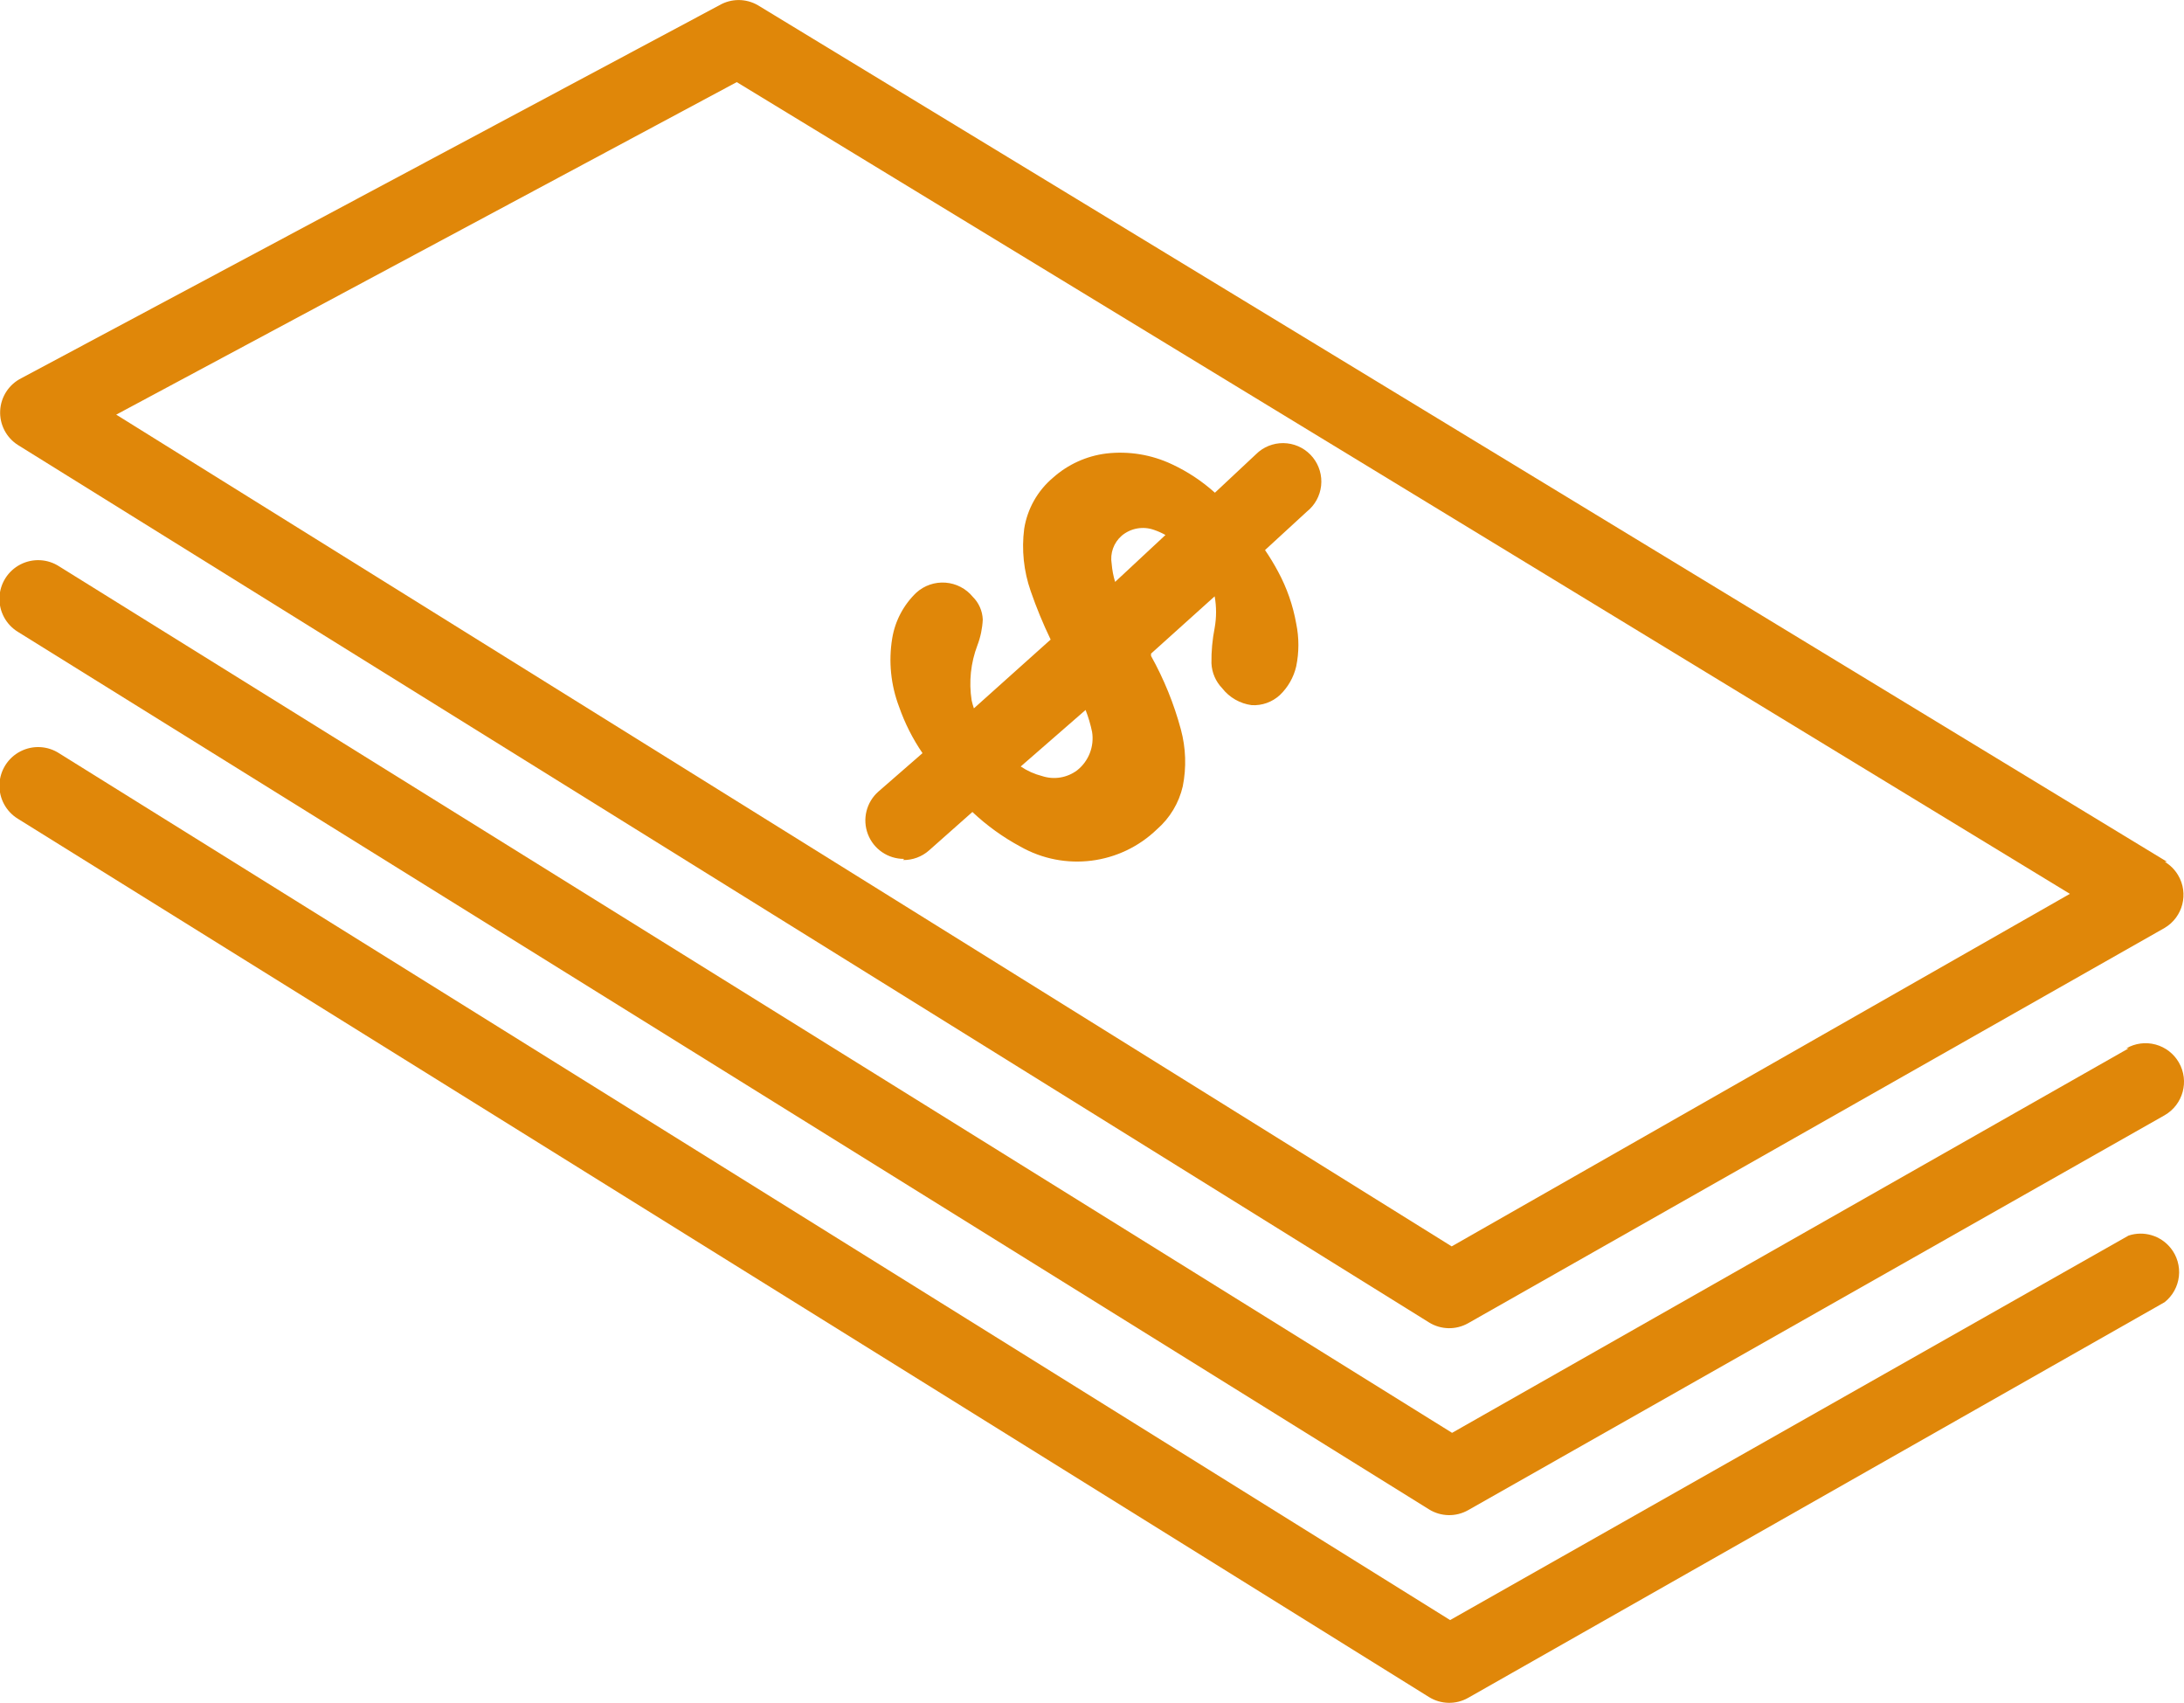
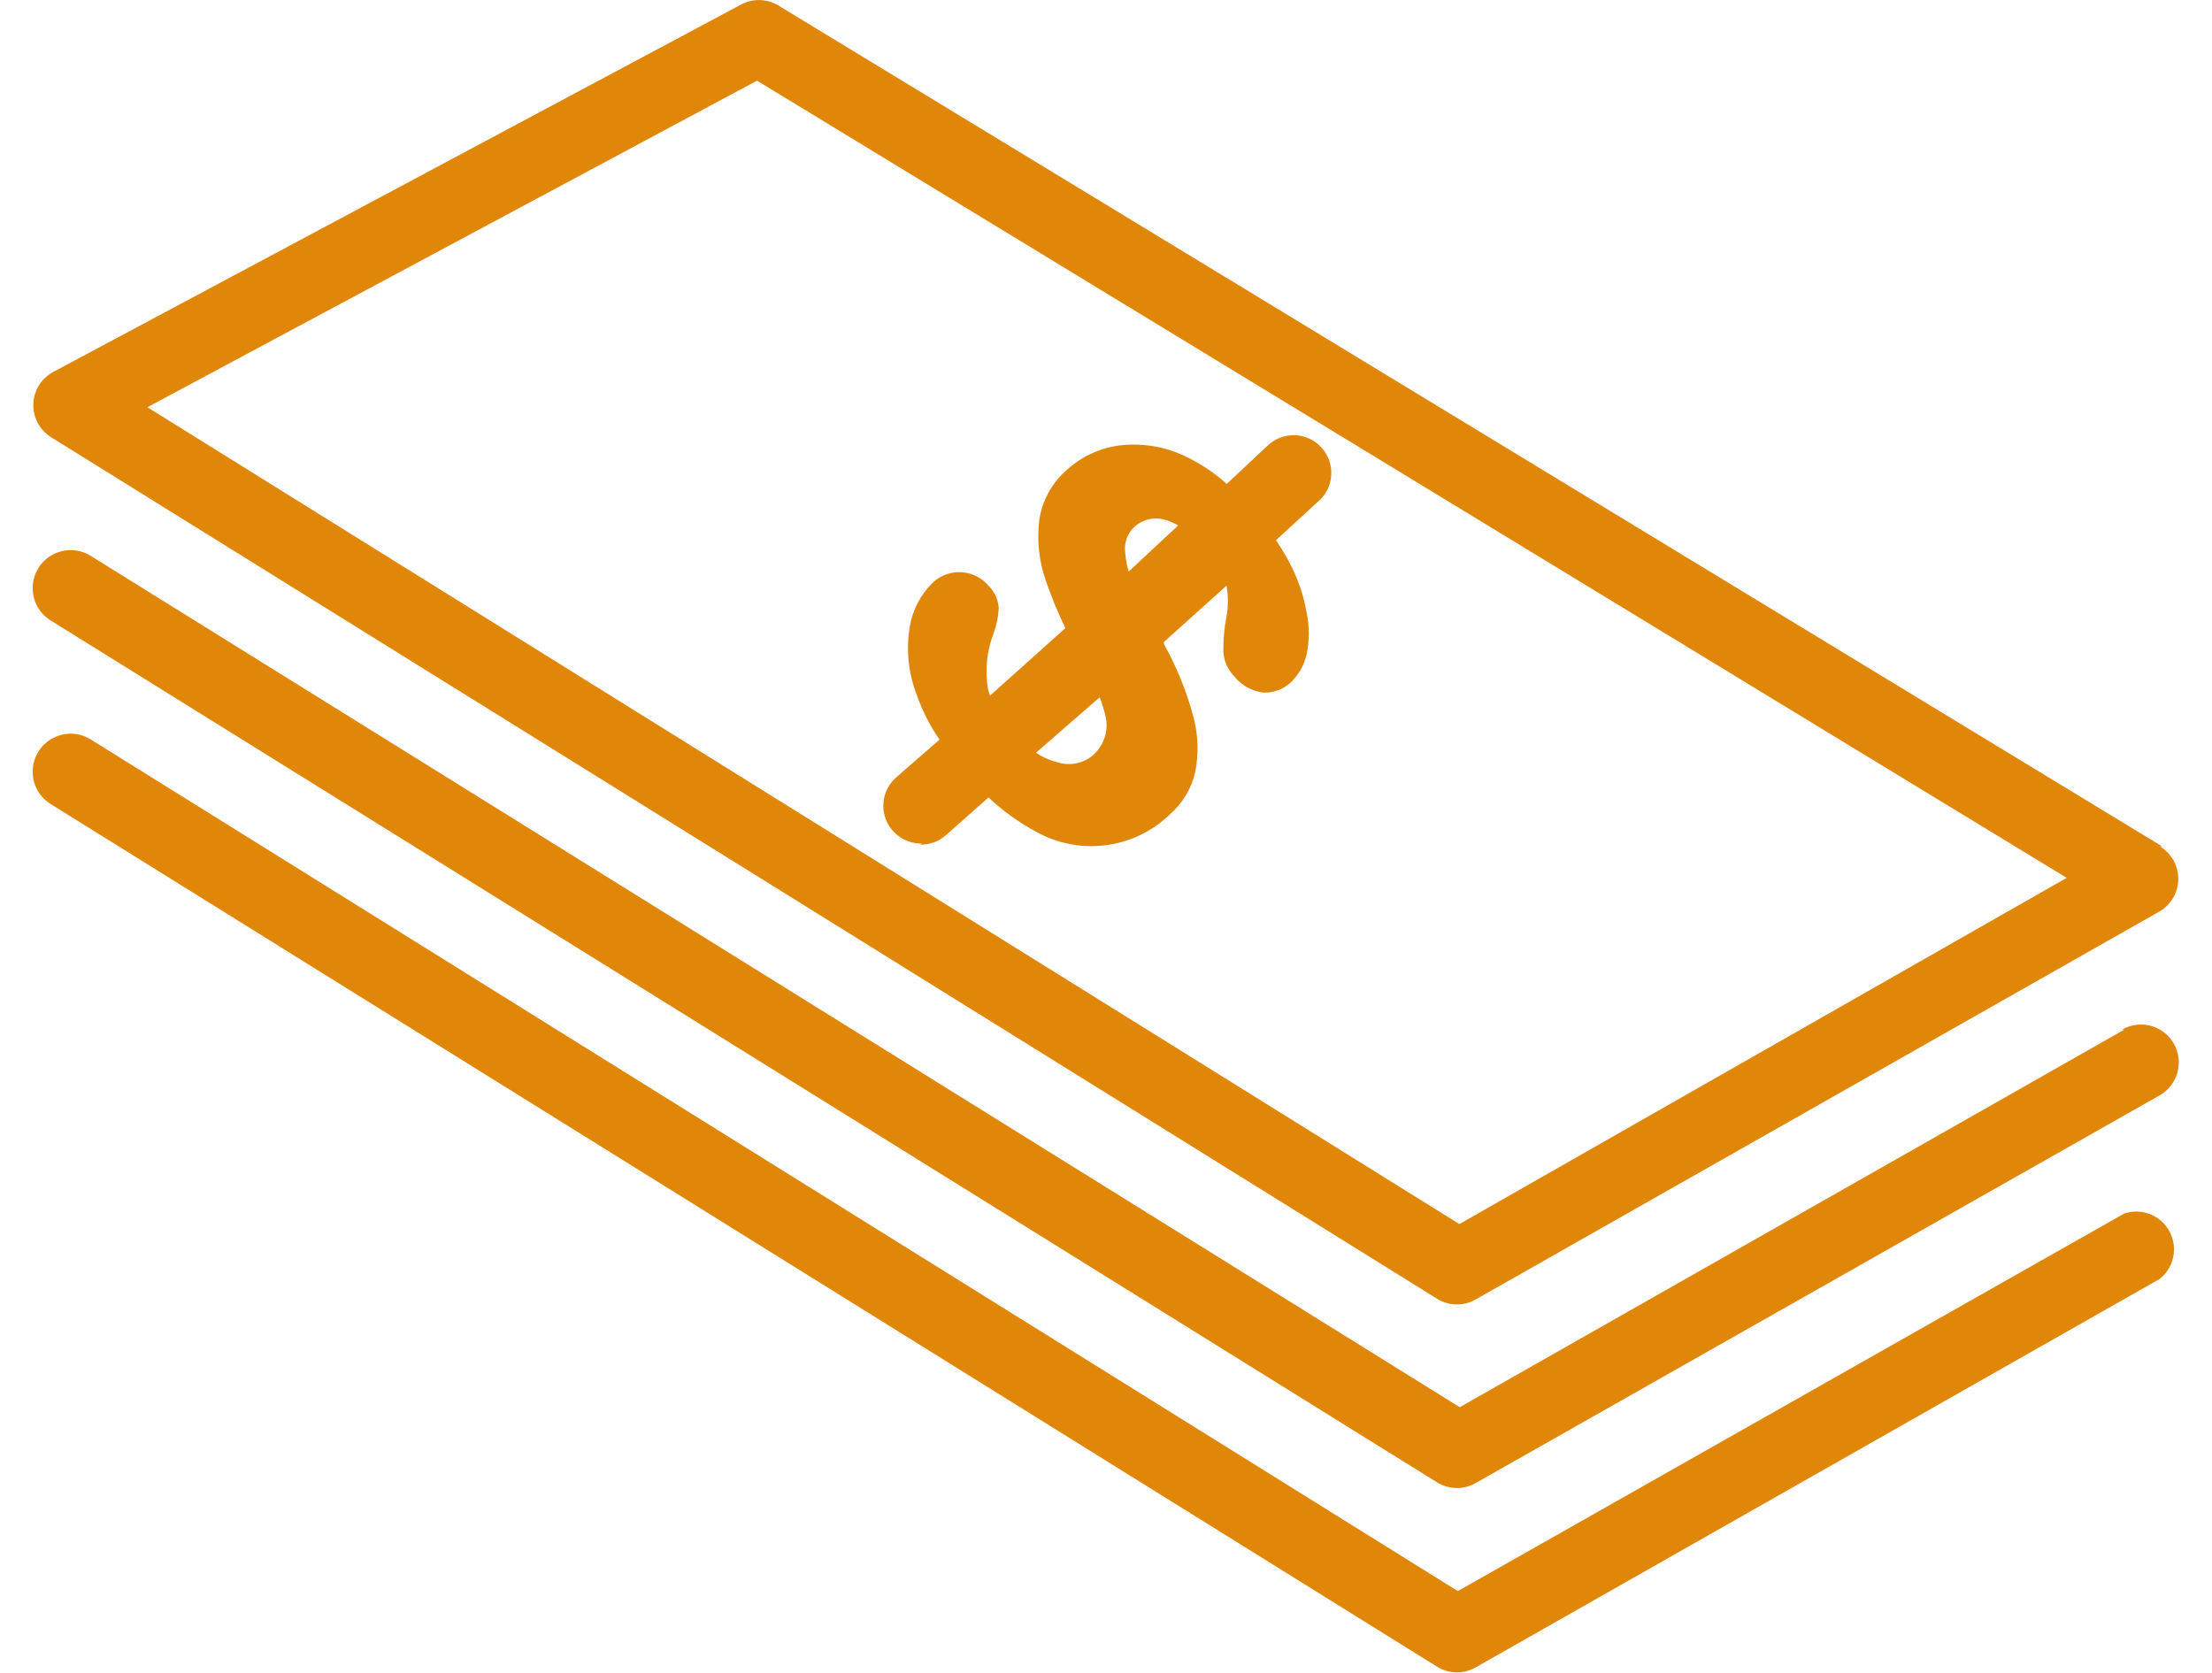
- <svg xmlns="http://www.w3.org/2000/svg" width="119.306" height="93" viewBox="0 0 119.306 93">
+ <svg xmlns="http://www.w3.org/2000/svg" width="123" height="93" viewBox="0 0 119.306 93">
  <g id="icono2" transform="translate(-15.872 -14.115)">
    <g id="Group_3" data-name="Group 3" transform="translate(15.88 14.115)">
      <g id="Group_2" data-name="Group 2">
        <path id="Path_3" data-name="Path 3" d="M134.857,61.916a2.1,2.1,0,0,0-.734-.735h.126L57.272,14.4a2.094,2.094,0,0,0-2.1,0L17.043,34.768a2.1,2.1,0,0,0-.188,3.654L93.936,86.341a2.094,2.094,0,0,0,2.138.042L134.12,64.794A2.1,2.1,0,0,0,134.857,61.916ZM95.174,82.187,22.221,36.761,56.119,18.6l72.826,44.333Z" transform="translate(-15.88 -14.115)" fill="#e08709" />
      </g>
    </g>
    <g id="Group_5" data-name="Group 5" transform="translate(15.872 44.728)">
      <g id="Group_4" data-name="Group 4" transform="translate(0 0)">
        <path id="Path_4" data-name="Path 4" d="M134.9,74.123a2.1,2.1,0,0,0-2.872-.777h.126l-36.959,21L19.118,47.032a2.114,2.114,0,1,0-2.264,3.57L93.936,98.526a2.094,2.094,0,0,0,2.138.042L134.12,77A2.11,2.11,0,0,0,134.9,74.123Z" transform="translate(-15.872 -46.703)" fill="#e08709" />
      </g>
    </g>
    <g id="Group_7" data-name="Group 7" transform="translate(15.872 54.934)">
      <g id="Group_6" data-name="Group 6">
        <path id="Path_5" data-name="Path 5" d="M134.45,84.913a2.1,2.1,0,0,0-2.3-.682l-37.062,21L19.118,57.9a2.114,2.114,0,1,0-2.264,3.57l77.082,47.966a2.094,2.094,0,0,0,2.138.042L134.12,87.869a2.1,2.1,0,0,0,.331-2.956Z" transform="translate(-15.872 -57.568)" fill="#e08709" />
      </g>
    </g>
    <g id="Group_9" data-name="Group 9" transform="translate(63.143 38.316)">
      <g id="Group_8" data-name="Group 8">
        <path id="Path_6" data-name="Path 6" d="M90.642,40.662a2.094,2.094,0,0,0-2.947-.323,2.144,2.144,0,0,0-.163.147l-2.243,2.1a9.528,9.528,0,0,0-2.348-1.554,6.612,6.612,0,0,0-3.585-.588,5.362,5.362,0,0,0-2.912,1.323A4.58,4.58,0,0,0,74.87,44.56a7.445,7.445,0,0,0,.356,3.4,24.507,24.507,0,0,0,1.09,2.646l-4.193,3.758A3.917,3.917,0,0,1,72,53.926a5.889,5.889,0,0,1,.315-3.006,4.549,4.549,0,0,0,.293-1.409,1.851,1.851,0,0,0-.545-1.239,2.137,2.137,0,0,0-3.081-.231,4.454,4.454,0,0,0-1.321,2.5,7.215,7.215,0,0,0,.376,3.738,10.759,10.759,0,0,0,1.279,2.531l-2.411,2.1a2.1,2.1,0,0,0,1.4,3.675l-.042.063a2.093,2.093,0,0,0,1.409-.525l2.369-2.1a12.38,12.38,0,0,0,2.621,1.89,6.281,6.281,0,0,0,7.463-.945,4.432,4.432,0,0,0,1.409-2.349,6.8,6.8,0,0,0-.105-3.108A17.66,17.66,0,0,0,81.8,51.5v-.126l3.476-3.129a4.9,4.9,0,0,1,0,1.722A9.3,9.3,0,0,0,85.1,51.9a2.1,2.1,0,0,0,.587,1.365,2.451,2.451,0,0,0,1.614.924,2.094,2.094,0,0,0,1.53-.546,3.151,3.151,0,0,0,.9-1.575,5.788,5.788,0,0,0,0-2.331,9.425,9.425,0,0,0-.991-2.843,12.854,12.854,0,0,0-.713-1.176l2.285-2.1A2.1,2.1,0,0,0,90.642,40.662ZM77.763,57.747a2.094,2.094,0,0,1-1.908.316,3.75,3.75,0,0,1-1.174-.525l3.543-3.086a7.384,7.384,0,0,1,.356,1.2A2.227,2.227,0,0,1,77.763,57.747Zm2.075-10.29a4.681,4.681,0,0,1-.188-.987,1.661,1.661,0,0,1,.545-1.533,1.8,1.8,0,0,1,1.785-.315,3.65,3.65,0,0,1,.608.273Z" transform="translate(-66.193 -39.877)" fill="#e08709" />
      </g>
    </g>
  </g>
</svg>
